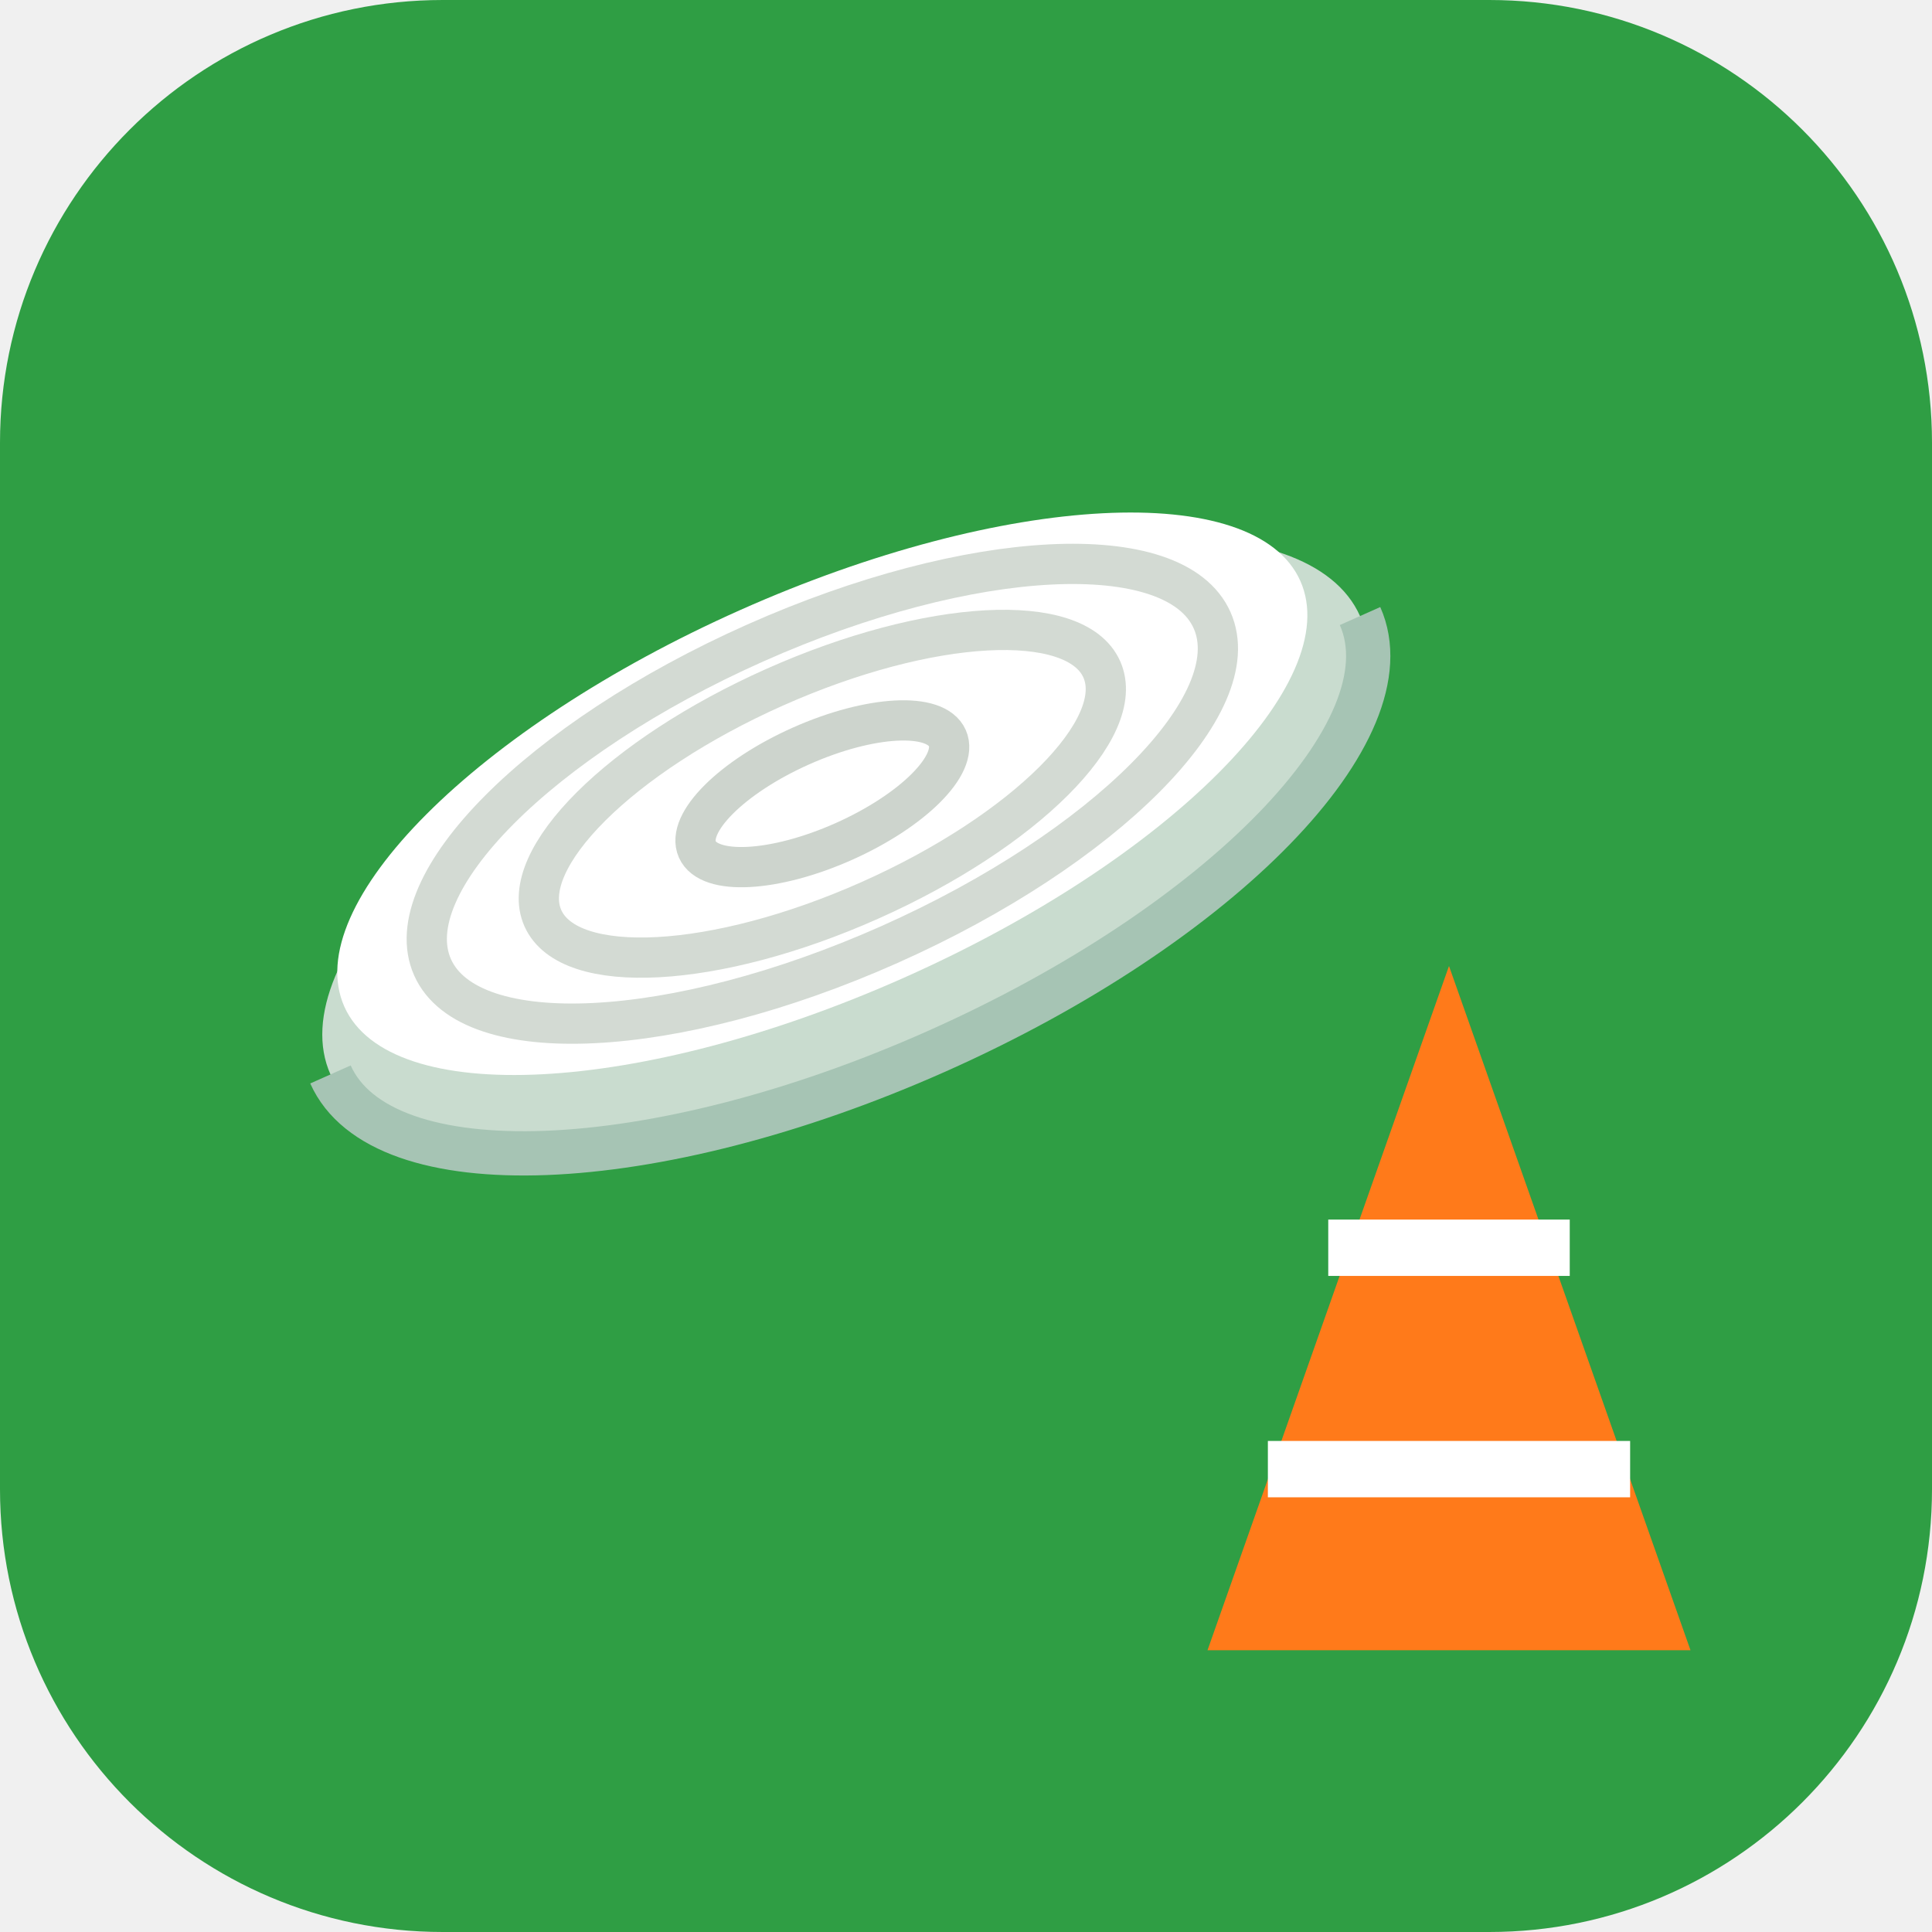
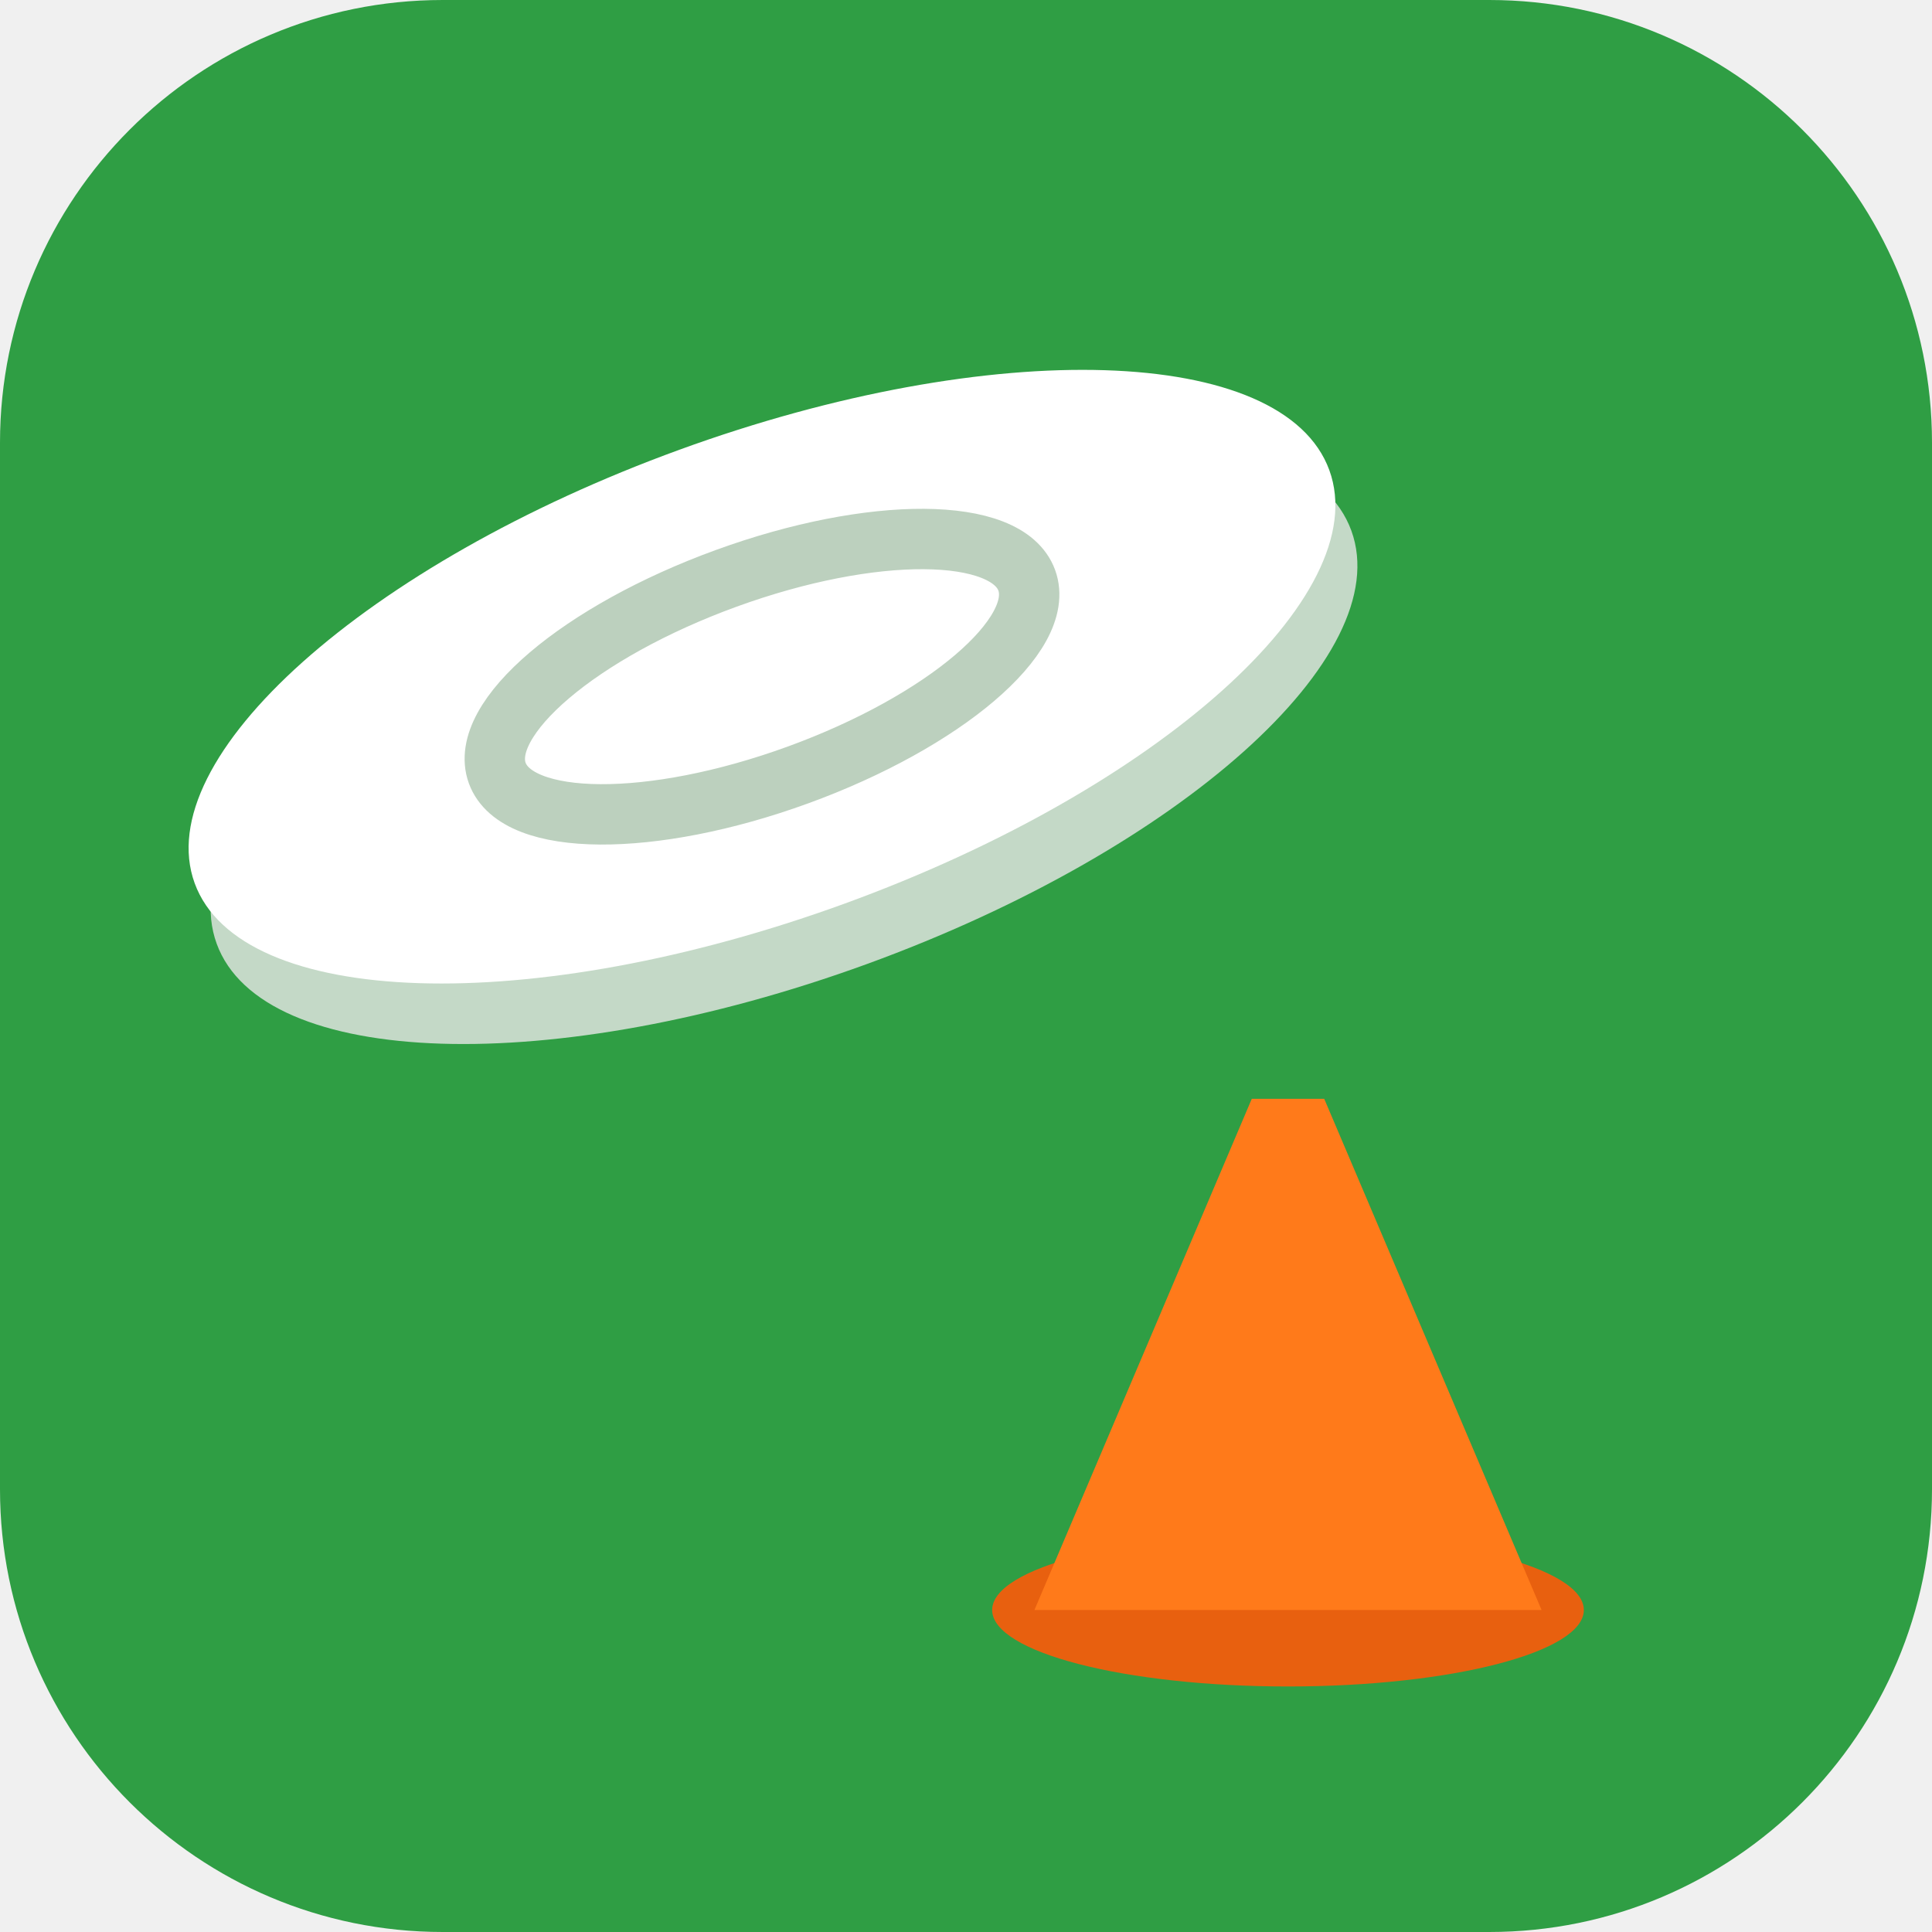
<svg xmlns="http://www.w3.org/2000/svg" width="48" height="48" viewBox="0 0 48 48">
  <rect width="48" height="48" rx="11" fill="#2f9e44" />
-   <g transform="rotate(-24 21 21)">
-     <ellipse cx="21" cy="21" rx="14" ry="5.6" fill="#c9dccf" />
-     <path d="M7 21a14 5.6 0 0 0 28 0" fill="none" stroke="#a6c4b4" stroke-width="1.1" />
-     <ellipse cx="21" cy="19.6" rx="13" ry="5" fill="#ffffff" />
-     <ellipse cx="21" cy="19.6" rx="10.6" ry="4.1" fill="none" stroke="#d3dad3" stroke-width="1" />
-     <ellipse cx="21" cy="19.6" rx="7.6" ry="2.9" fill="none" stroke="#d3dad3" stroke-width="1" />
-     <ellipse cx="21" cy="19.6" rx="3.4" ry="1.3" fill="none" stroke="#cdd4cd" stroke-width="1" />
+   <ellipse cx="32" cy="40" rx="7.35" ry="1.9" fill="#e8600f" />
+   <path d="M31.1 27.3L32.9 27.3L38.3 40L25.7 40Z" fill="#ff7a1a" />
+   <g transform="rotate(-20 19 17)">
+     <ellipse cx="19" cy="18.4" rx="15" ry="6" fill="#c4d9c7" />
+     <ellipse cx="19" cy="16.8" rx="15" ry="6" fill="#ffffff" />
+     <ellipse cx="19" cy="16.8" rx="7" ry="2.6" fill="none" stroke="#bcd0be" stroke-width="1.5" />
  </g>
-   <path d="M30 41L42 41L36 24Z" fill="#ff7a1a" />
-   <path d="M31.5 36.5H40.5M33 31H39" stroke="#ffffff" stroke-width="1.4" />
</svg>
